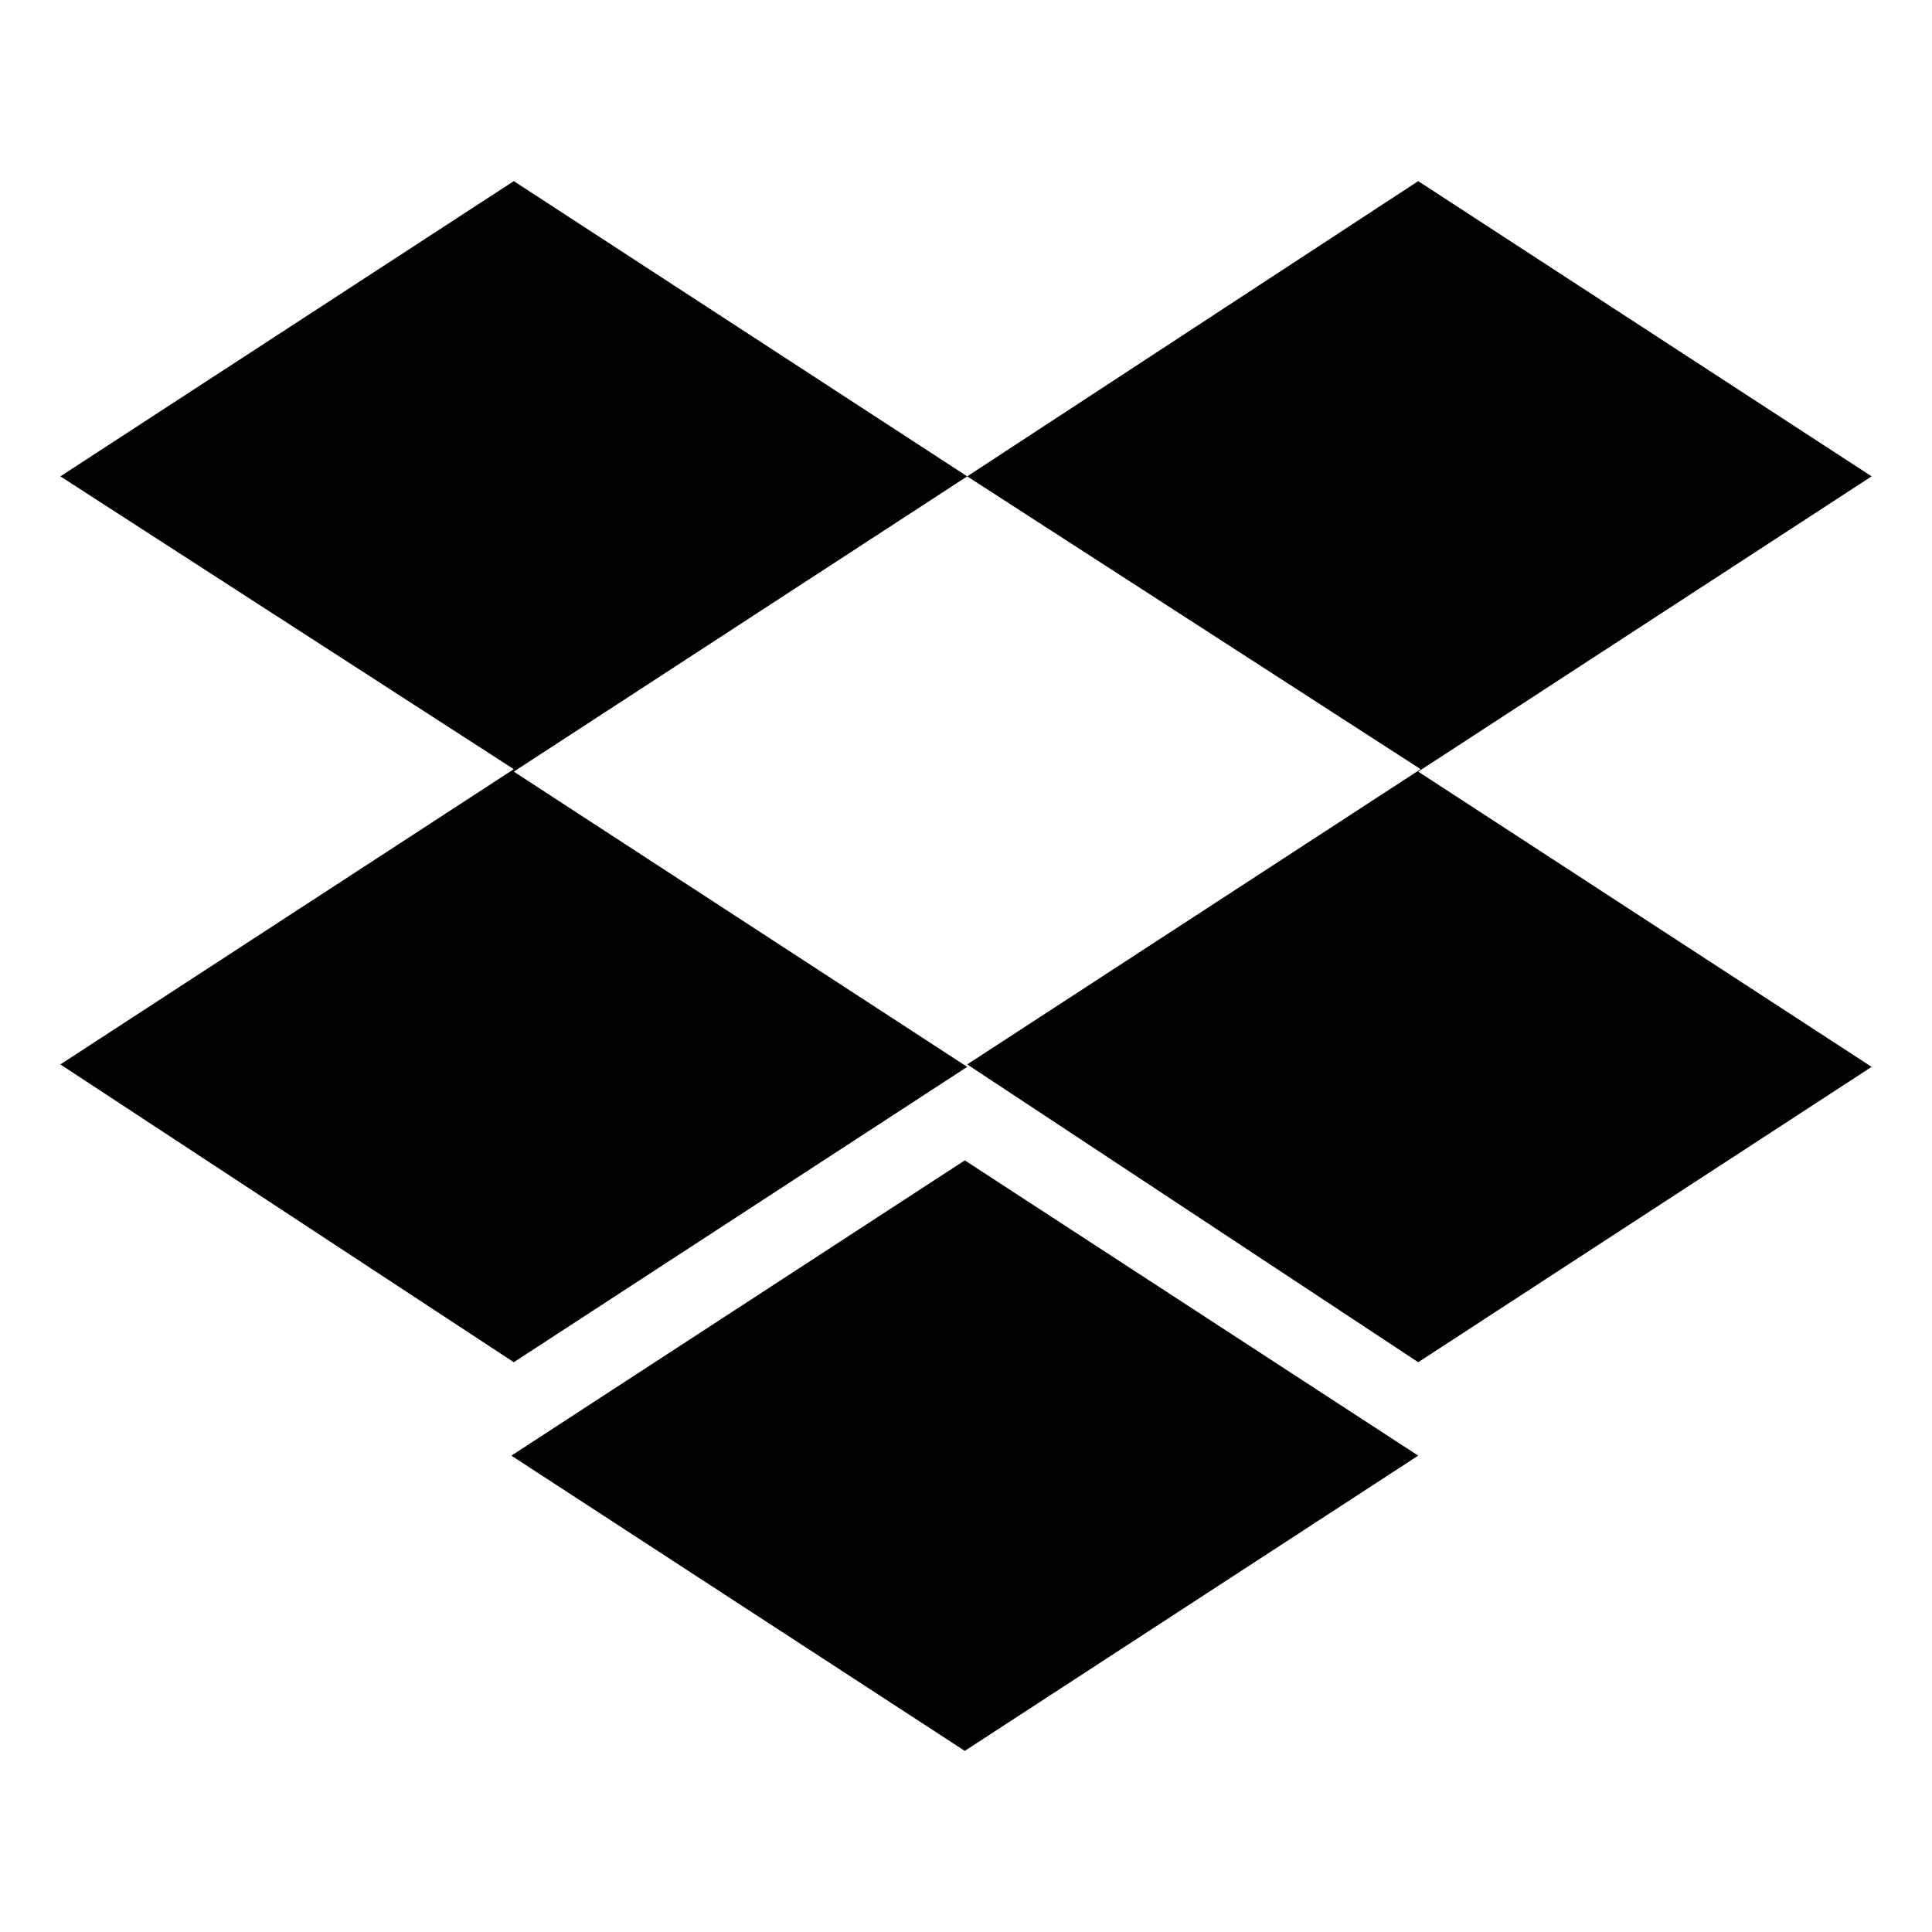
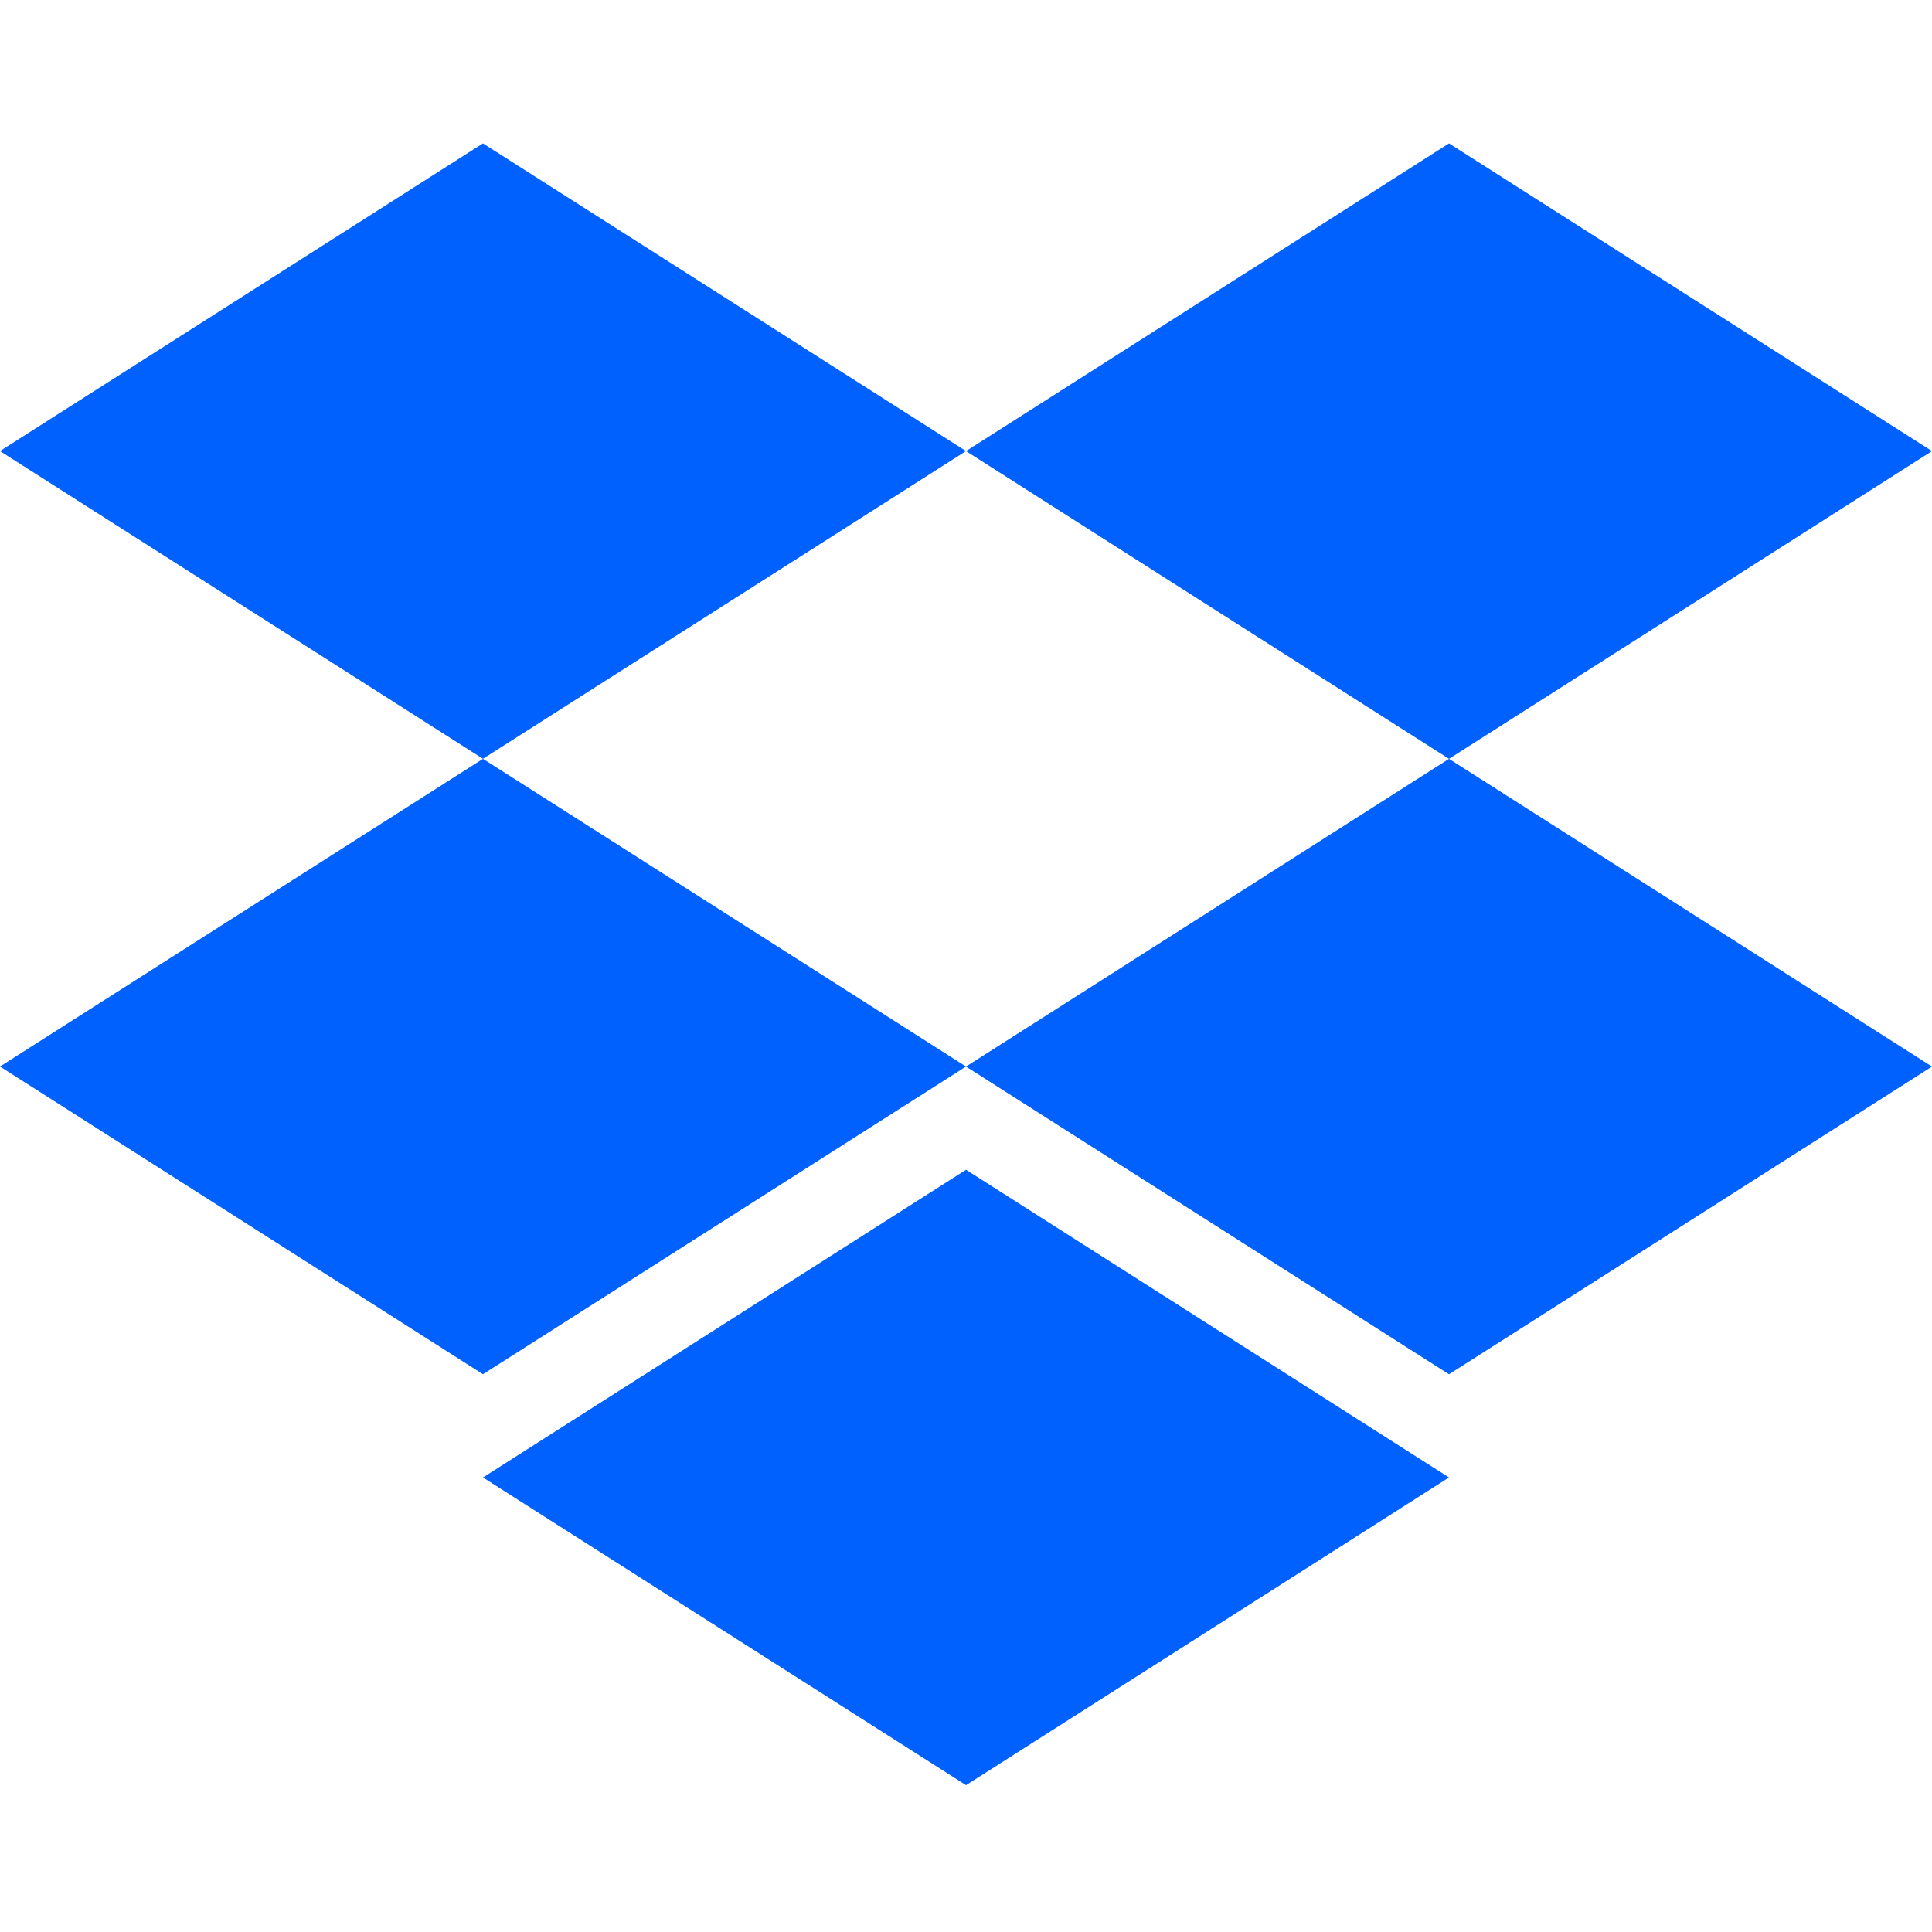
- <svg xmlns="http://www.w3.org/2000/svg" fill="#000000" width="800px" height="800px" viewBox="0 0 512 512">
-   <path d="M256.32,126.24,136.16,204.49l120.16,78.24L136.16,361,16,282.08l120.16-78.24L16,126.24,136.16,48ZM135.52,385.76l120.16-78.25,120.16,78.25L255.68,464Zm120.8-103.68,120.16-78.24-120.16-77.6L375.84,48,496,126.24,375.84,204.49,496,282.73,375.84,361Z" />
+ <svg xmlns="http://www.w3.org/2000/svg" width="800px" height="800px" viewBox="0 -19 256 256" version="1.1" preserveAspectRatio="xMidYMid">
+   <g fill="#0061FF">
+     <polygon points="63.995 0 0 40.771 63.995 81.543 128 40.771">
+ 
+ </polygon>
+     <polygon points="192 0 128 40.775 192 81.55 256.001 40.775">
+ 
+ </polygon>
+     <polygon points="0 122.321 63.995 163.093 128 122.321 63.995 81.55">
+ 
+ </polygon>
+     <polygon points="192 81.55 128 122.325 192 163.099 256 122.325">
+ 
+ </polygon>
+     <polygon points="64 176.771 128.005 217.543 192 176.771 128.005 136">
+ 
+ </polygon>
+   </g>
</svg>
